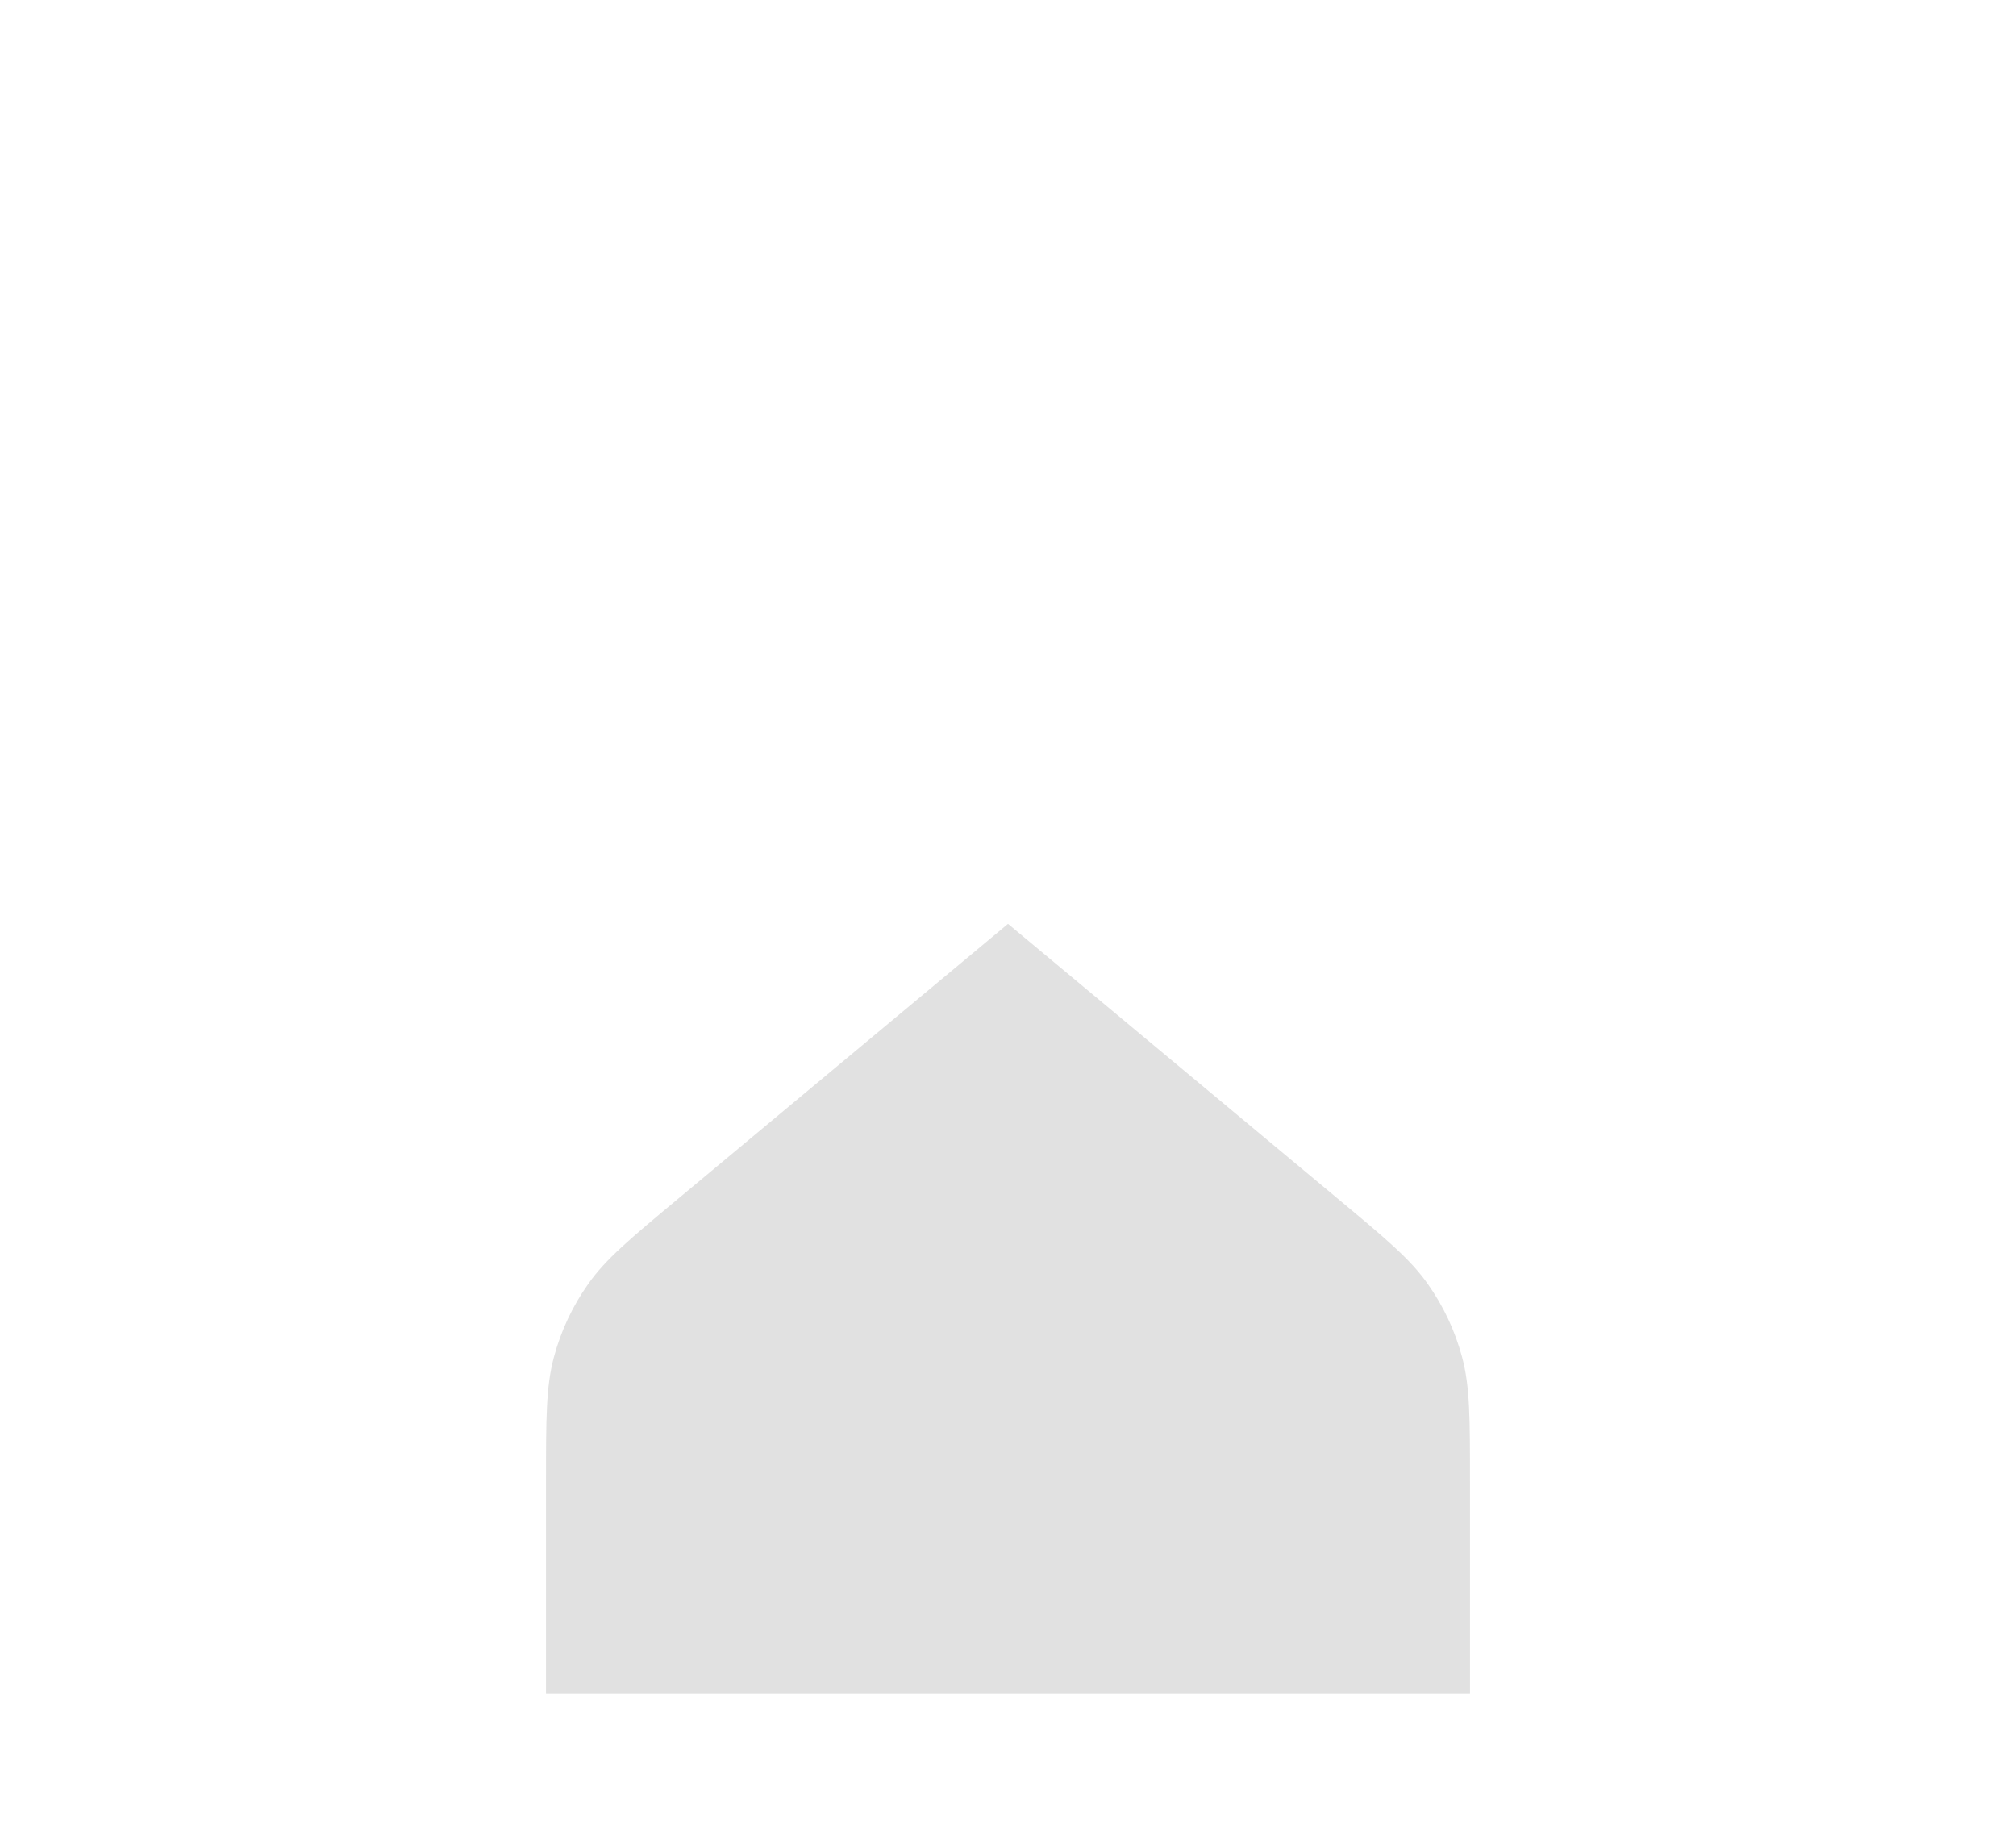
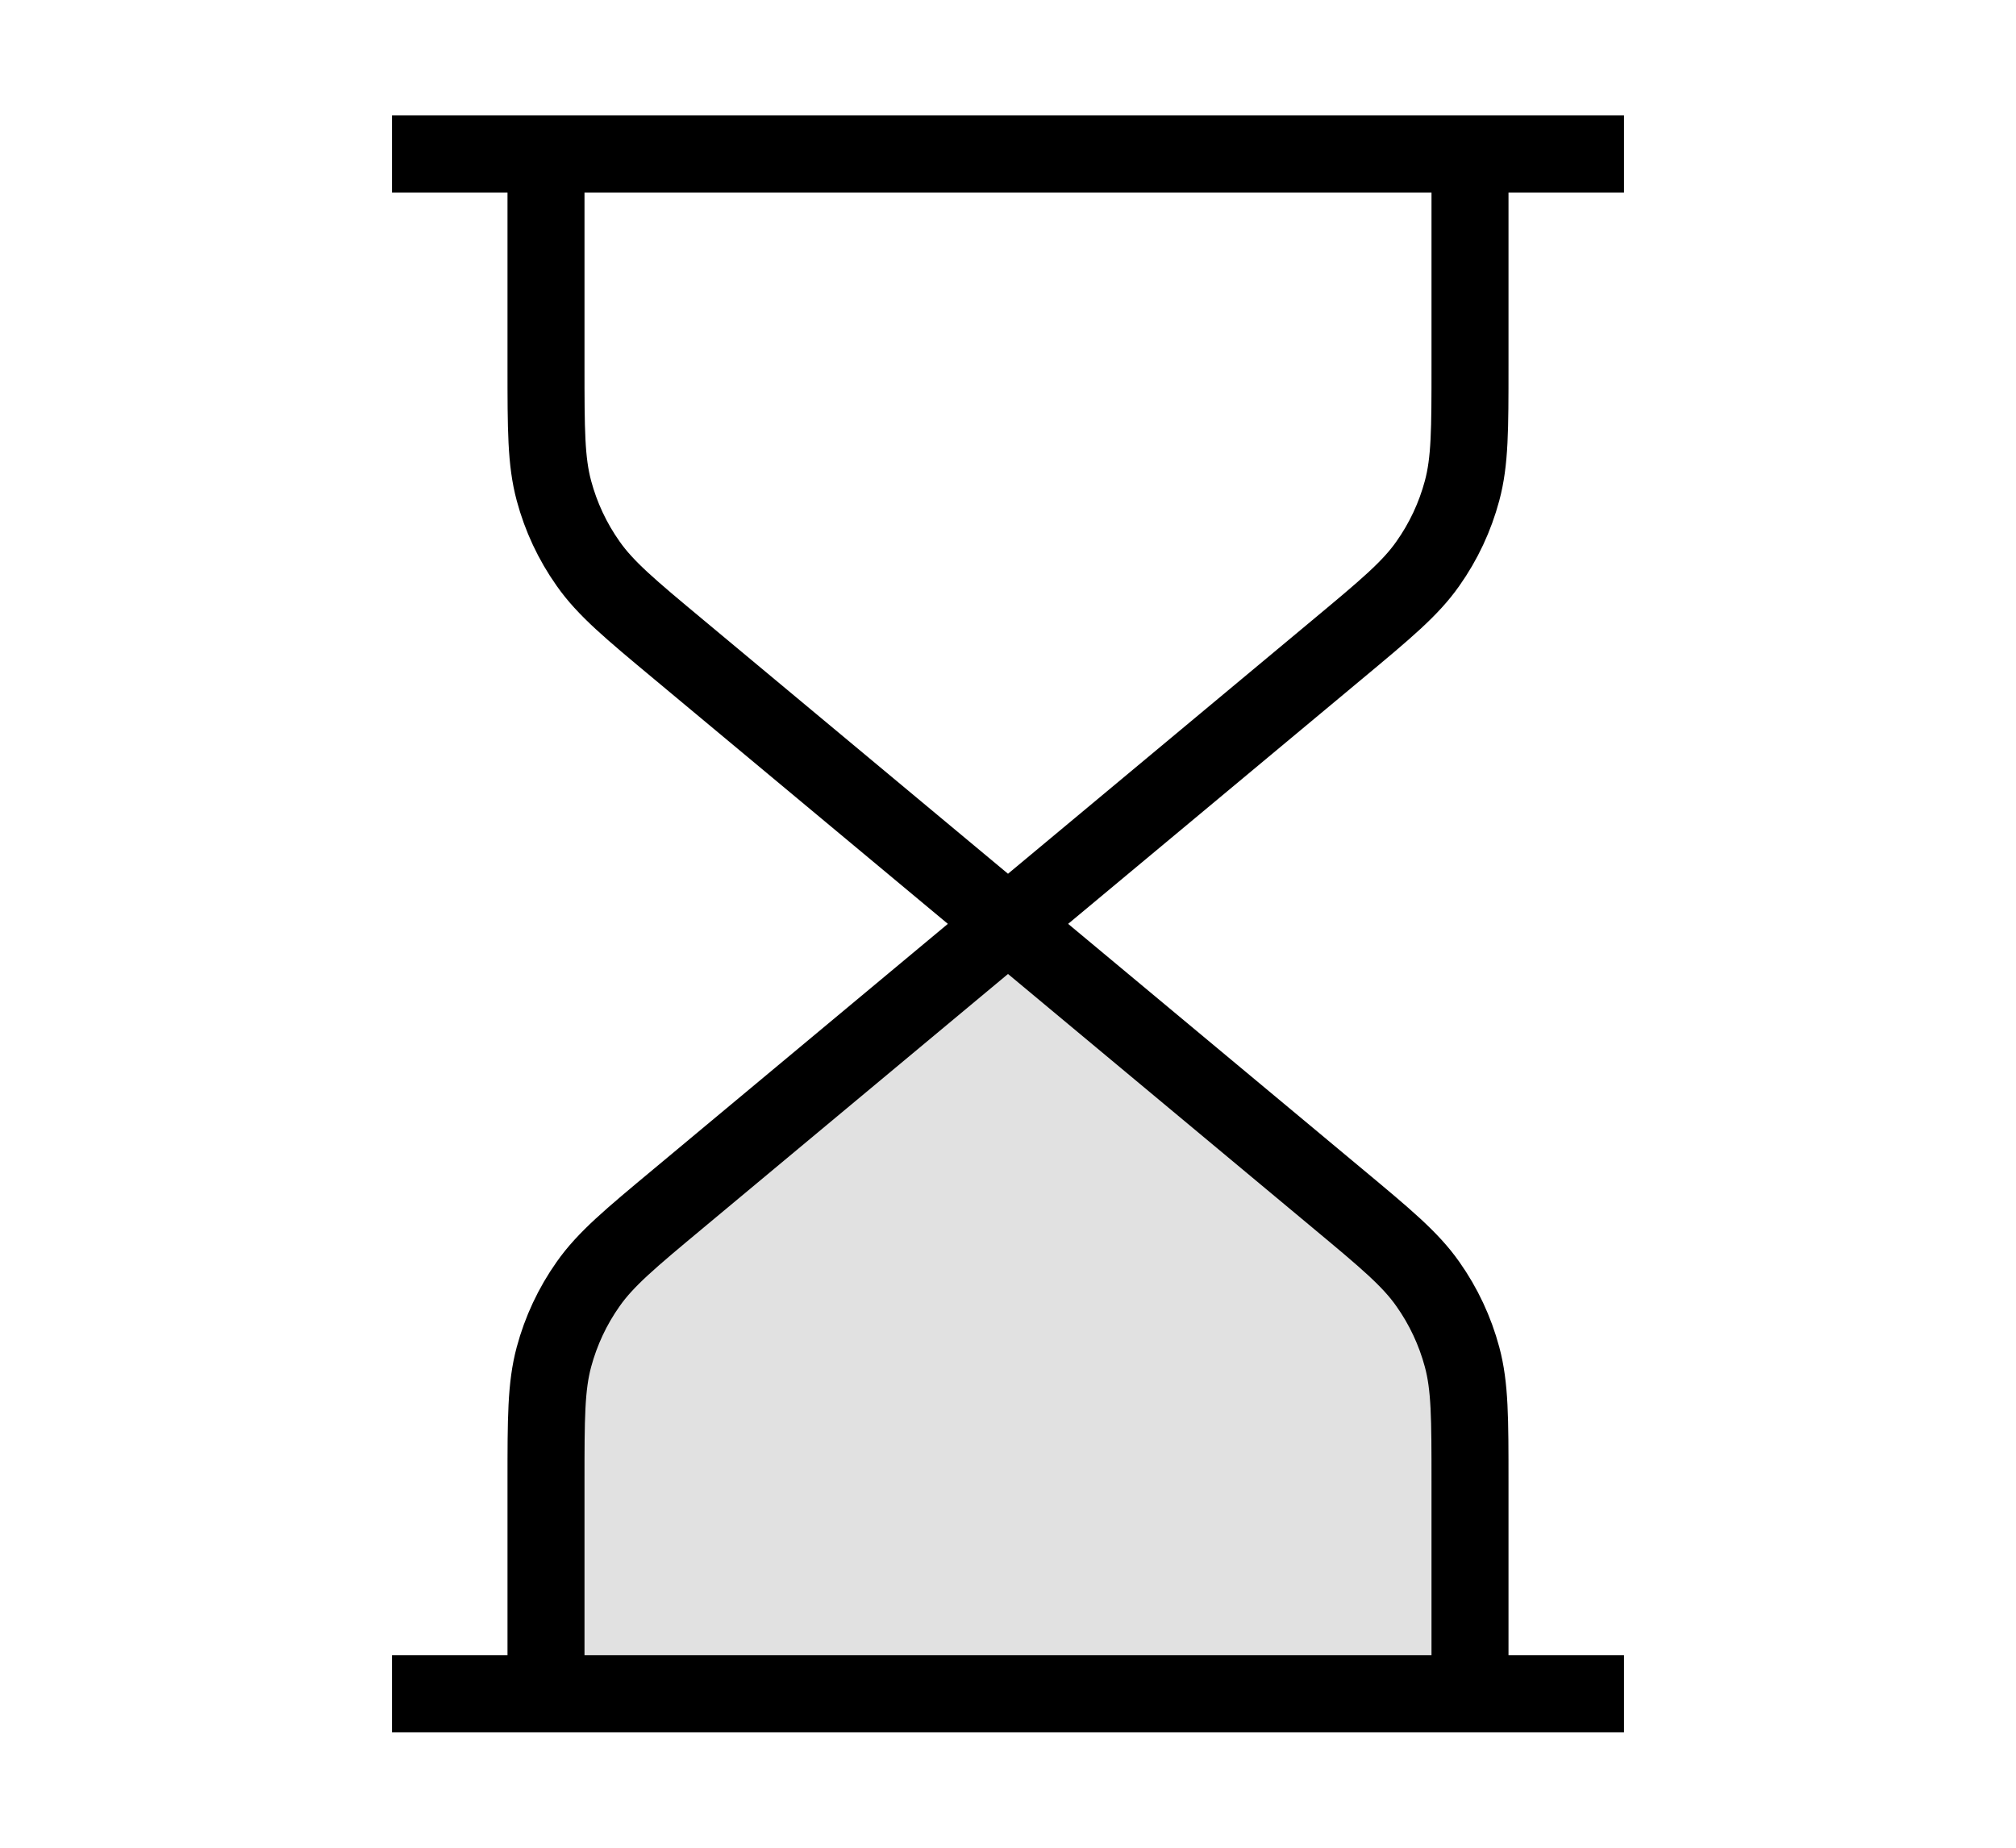
<svg xmlns="http://www.w3.org/2000/svg" width="24" height="22" viewBox="0 0 24 24" fill="none">
  <path opacity="0.12" d="M6 19.248V22H18V19.248C18 18.422 18 18.009 17.897 17.626C17.806 17.287 17.656 16.966 17.453 16.679C17.225 16.354 16.908 16.09 16.273 15.561L12 12L7.727 15.561C7.092 16.09 6.775 16.354 6.547 16.679C6.344 16.966 6.194 17.287 6.103 17.626C6 18.009 6 18.422 6 19.248Z" fill="currentColor" />
-   <Path d="M12 12L7.727 8.439C7.092 7.91 6.775 7.646 6.547 7.321C6.344 7.034 6.194 6.714 6.103 6.374C6 5.991 6 5.578 6 4.752V2M12 12L16.273 8.439C16.908 7.91 17.225 7.646 17.453 7.321C17.656 7.034 17.806 6.714 17.897 6.374C18 5.991 18 5.578 18 4.752V2M12 12L7.727 15.561C7.092 16.09 6.775 16.354 6.547 16.679C6.344 16.966 6.194 17.287 6.103 17.626C6 18.009 6 18.422 6 19.248V22M12 12L16.273 15.561C16.908 16.09 17.225 16.354 17.453 16.679C17.656 16.966 17.806 17.287 17.897 17.626C18 18.009 18 18.422 18 19.248V22M4 2H20M4 22H20" stroke="currentColor" strokeWidth="2" strokeLinecap="round" strokeLinejoin="round" />
+   <path d="M12 12L7.727 8.439C7.092 7.91 6.775 7.646 6.547 7.321C6.344 7.034 6.194 6.714 6.103 6.374C6 5.991 6 5.578 6 4.752V2M12 12L16.273 8.439C16.908 7.91 17.225 7.646 17.453 7.321C17.656 7.034 17.806 6.714 17.897 6.374C18 5.991 18 5.578 18 4.752V2M12 12L7.727 15.561C7.092 16.09 6.775 16.354 6.547 16.679C6.344 16.966 6.194 17.287 6.103 17.626C6 18.009 6 18.422 6 19.248V22M12 12L16.273 15.561C16.908 16.09 17.225 16.354 17.453 16.679C17.656 16.966 17.806 17.287 17.897 17.626C18 18.009 18 18.422 18 19.248V22M4 2H20M4 22H20" stroke="currentColor" strokeWidth="2" strokeLinecap="round" strokeLinejoin="round" />
</svg>
